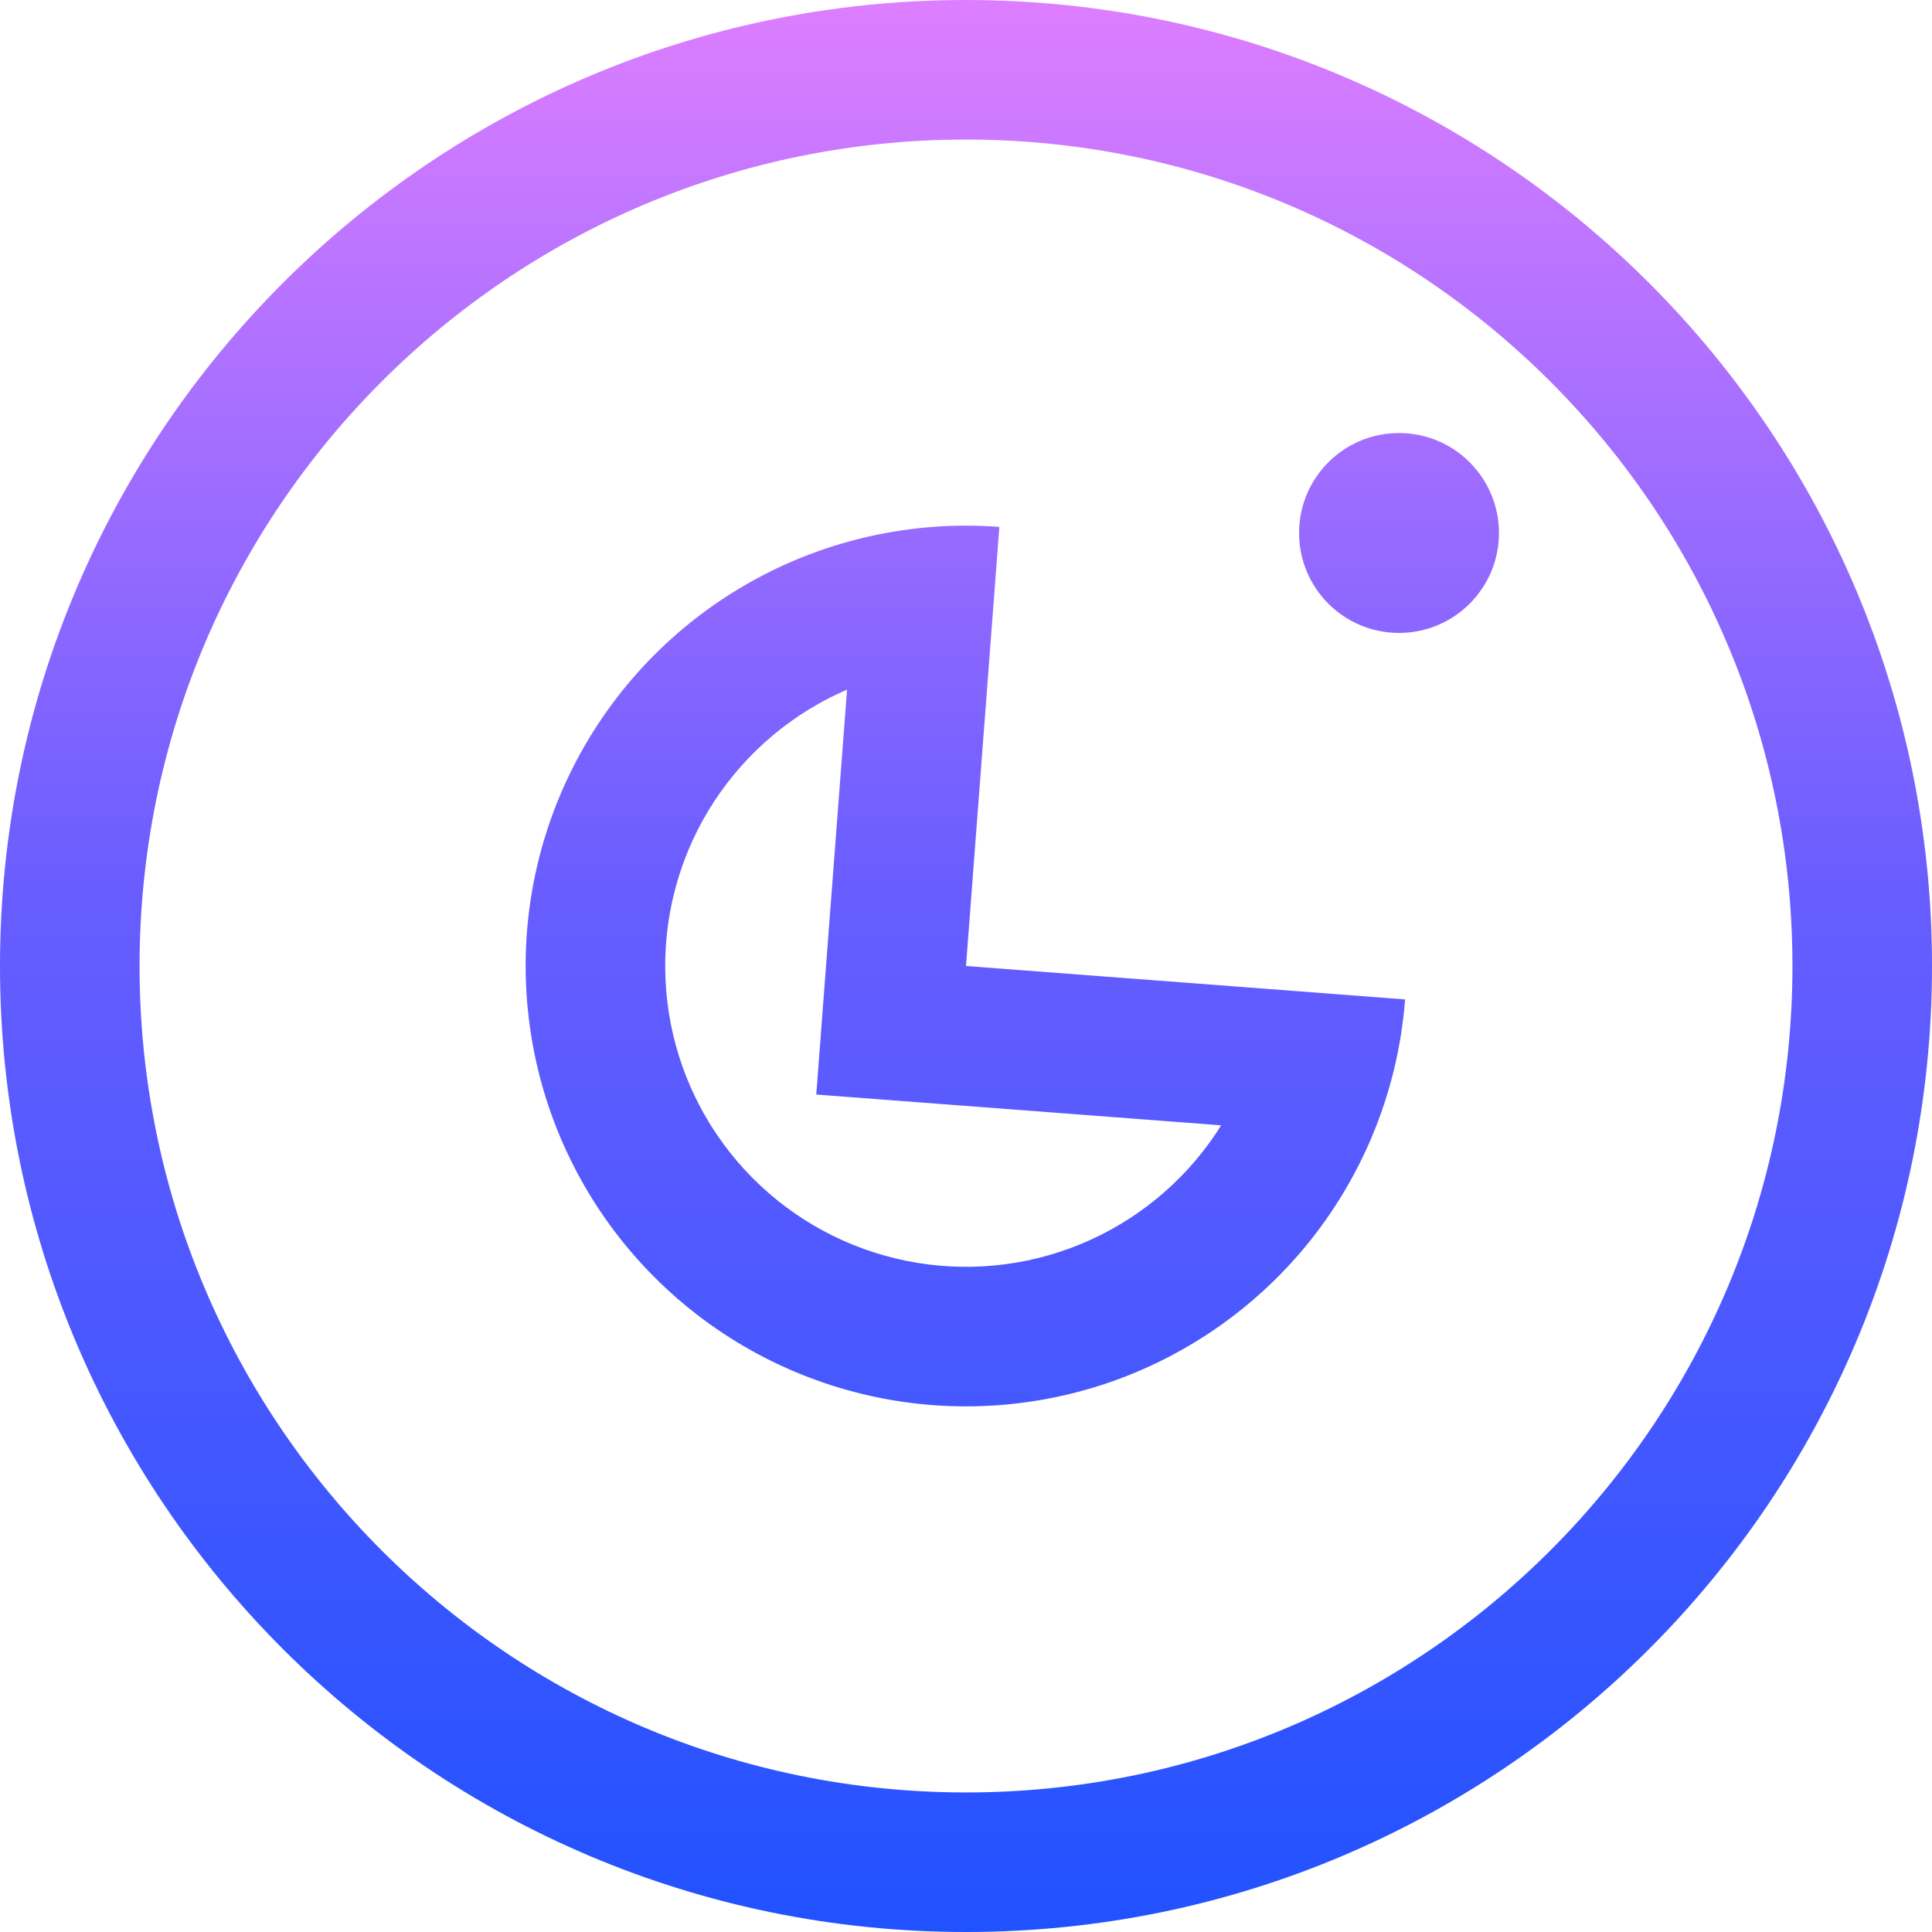
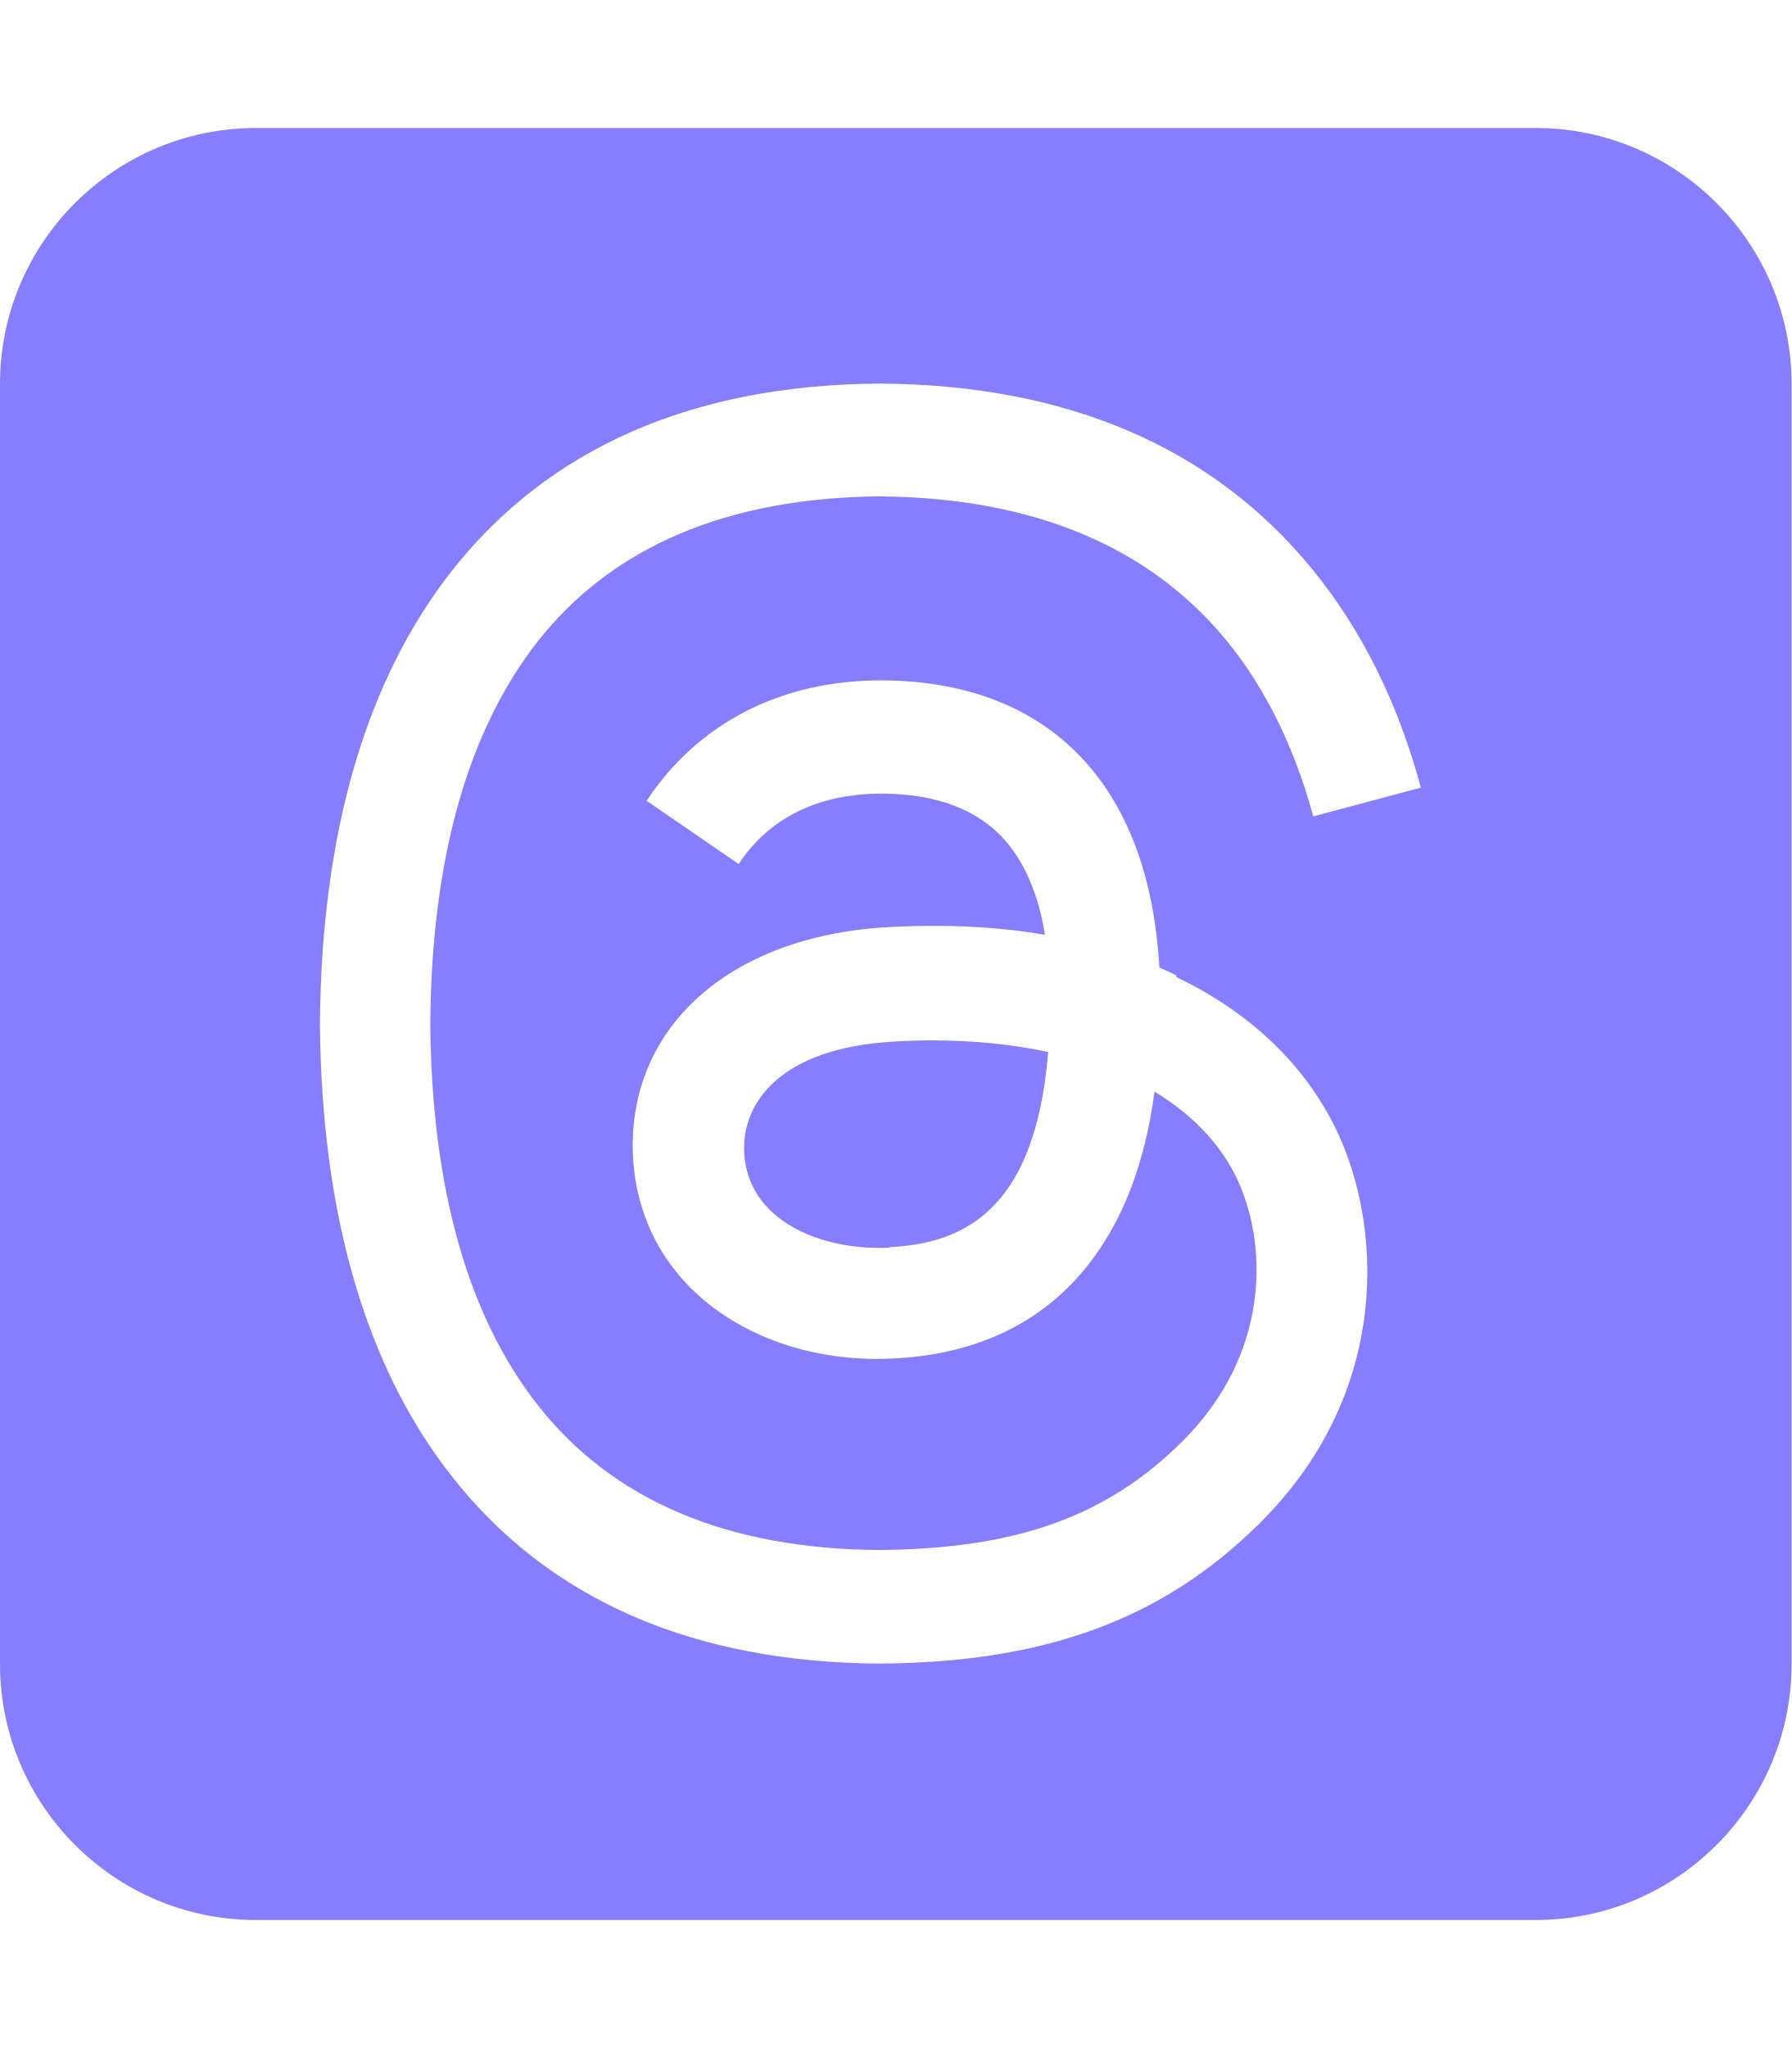
- <svg xmlns="http://www.w3.org/2000/svg" width="30" height="30" viewBox="0 0 30 30" fill="none">
-   <path fill-rule="evenodd" clip-rule="evenodd" d="M27.833 15C27.833 22.088 22.088 27.833 15 27.833C7.912 27.833 2.167 22.088 2.167 15C2.167 7.912 7.912 2.167 15 2.167C22.088 2.167 27.833 7.912 27.833 15ZM30 15C30 23.284 23.284 30 15 30C6.716 30 0 23.284 0 15C0 6.716 6.716 0 15 0C23.284 0 30 6.716 30 15ZM23.276 8.276C23.276 9.133 22.581 9.828 21.724 9.828C20.867 9.828 20.172 9.133 20.172 8.276C20.172 7.419 20.867 6.724 21.724 6.724C22.581 6.724 23.276 7.419 23.276 8.276ZM15.164 12.84L15.354 10.342L15.518 8.182C14.78 8.126 14.042 8.19 13.331 8.369C12.744 8.517 12.176 8.742 11.643 9.043C10.465 9.707 9.51 10.705 8.899 11.912C8.288 13.118 8.049 14.479 8.212 15.821C8.374 17.164 8.931 18.428 9.812 19.454C10.693 20.48 11.858 21.222 13.161 21.586C14.464 21.95 15.845 21.919 17.13 21.498C18.415 21.076 19.546 20.283 20.381 19.219C20.758 18.738 21.067 18.21 21.302 17.652C21.586 16.977 21.762 16.258 21.818 15.52L21.818 15.519L19.658 15.354L17.16 15.164L15 15L15.164 12.84ZM18.962 17.474L14.835 17.16L12.675 16.996L12.839 14.836L13.153 10.709C13.001 10.775 12.852 10.848 12.707 10.93C11.902 11.384 11.25 12.066 10.832 12.89C10.415 13.714 10.252 14.644 10.363 15.561C10.473 16.478 10.854 17.342 11.456 18.043C12.058 18.744 12.854 19.251 13.744 19.499C14.633 19.747 15.577 19.727 16.455 19.439C17.333 19.151 18.106 18.609 18.676 17.882C18.779 17.751 18.874 17.615 18.962 17.474Z" fill="url(#paint0_linear_883_4378)" />
-   <defs>
-     <linearGradient id="paint0_linear_883_4378" x1="15" y1="0" x2="15" y2="30" gradientUnits="userSpaceOnUse">
-       <stop stop-color="#DD7EFF" />
-       <stop offset="0.461" stop-color="#685DFF" />
-       <stop offset="1" stop-color="#2152FF" />
-     </linearGradient>
-   </defs>
+ <svg xmlns="http://www.w3.org/2000/svg" viewBox="0 0 448 512">
+   <path fill="#877eff" d="M64 32C28.7 32 0 60.7 0 96V416c0 35.3 28.7 64 64 64H384c35.3 0 64-28.7 64-64V96c0-35.3-28.7-64-64-64H64zM294.2 244.3c19.5 9.3 33.7 23.5 41.2 40.9c10.4 24.3 11.4 63.9-20.2 95.4c-24.2 24.1-53.5 35-95.1 35.3h-.2c-46.8-.3-82.8-16.1-106.9-46.8C91.5 341.8 80.4 303.7 80 256v-.1-.1c.4-47.7 11.5-85.7 33-113.1c24.2-30.7 60.2-46.5 106.9-46.8h.2c46.9 .3 83.3 16 108.2 46.6c12.3 15.1 21.3 33.3 27 54.4l-26.9 7.2c-4.7-17.2-11.9-31.9-21.4-43.6c-19.4-23.9-48.7-36.1-87-36.4c-38 .3-66.8 12.5-85.5 36.2c-17.5 22.3-26.6 54.4-26.9 95.5c.3 41.1 9.4 73.3 26.9 95.5c18.7 23.8 47.4 36 85.5 36.2c34.3-.3 56.9-8.4 75.8-27.3c21.5-21.5 21.1-47.9 14.2-64c-4-9.4-11.4-17.3-21.3-23.3c-2.4 18-7.9 32.2-16.5 43.2c-11.4 14.5-27.7 22.4-48.4 23.5c-15.7 .9-30.8-2.9-42.6-10.7c-13.9-9.2-22-23.2-22.9-39.5c-1.7-32.2 23.8-55.3 63.5-57.6c14.1-.8 27.3-.2 39.5 1.9c-1.6-9.9-4.9-17.7-9.8-23.4c-6.7-7.8-17.1-11.8-30.8-11.9h-.4c-11 0-26 3.1-35.6 17.6l-23-15.8c12.8-19.4 33.6-30.1 58.5-30.1h.6c41.8 .3 66.6 26.3 69.1 71.8c1.4 .6 2.8 1.2 4.2 1.9l.1 .5zm-71.8 67.5c17-.9 36.4-7.6 39.7-48.8c-8.8-1.9-18.6-2.9-29-2.9c-3.2 0-6.4 .1-9.6 .3c-28.6 1.6-38.1 15.5-37.4 27.9c.9 16.7 19 24.5 36.4 23.6l-.1-.1z" />
</svg>
